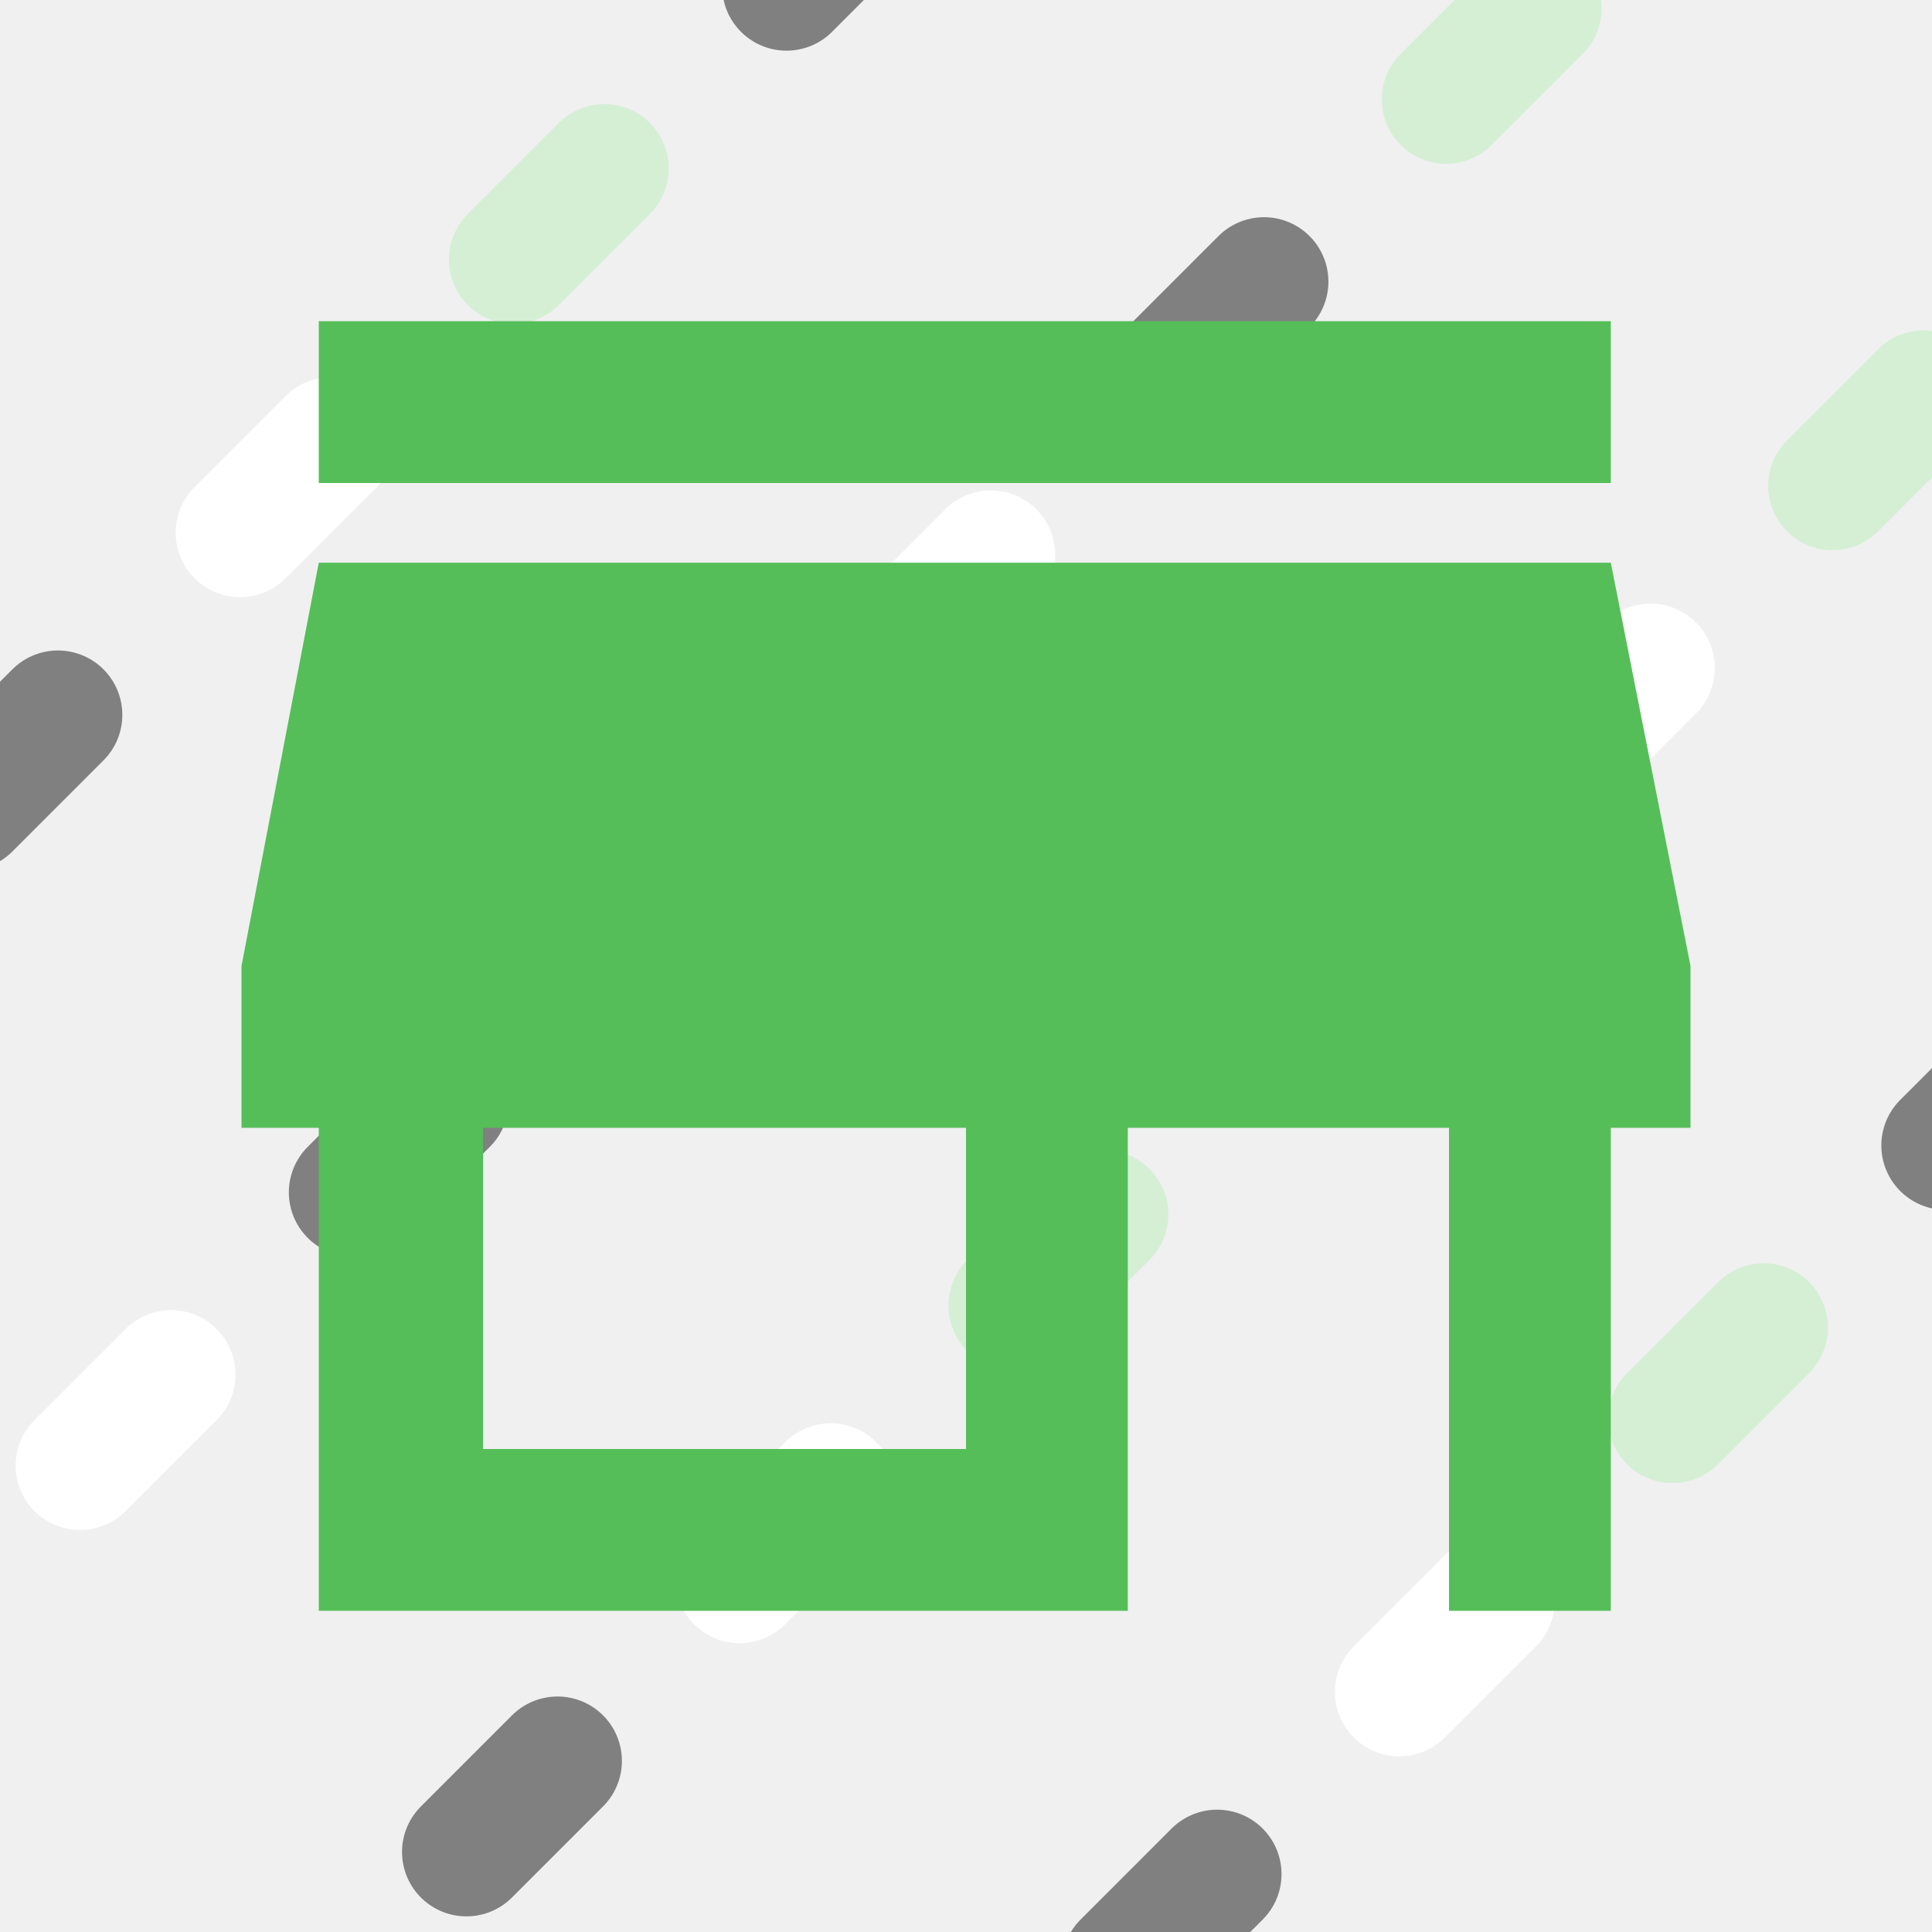
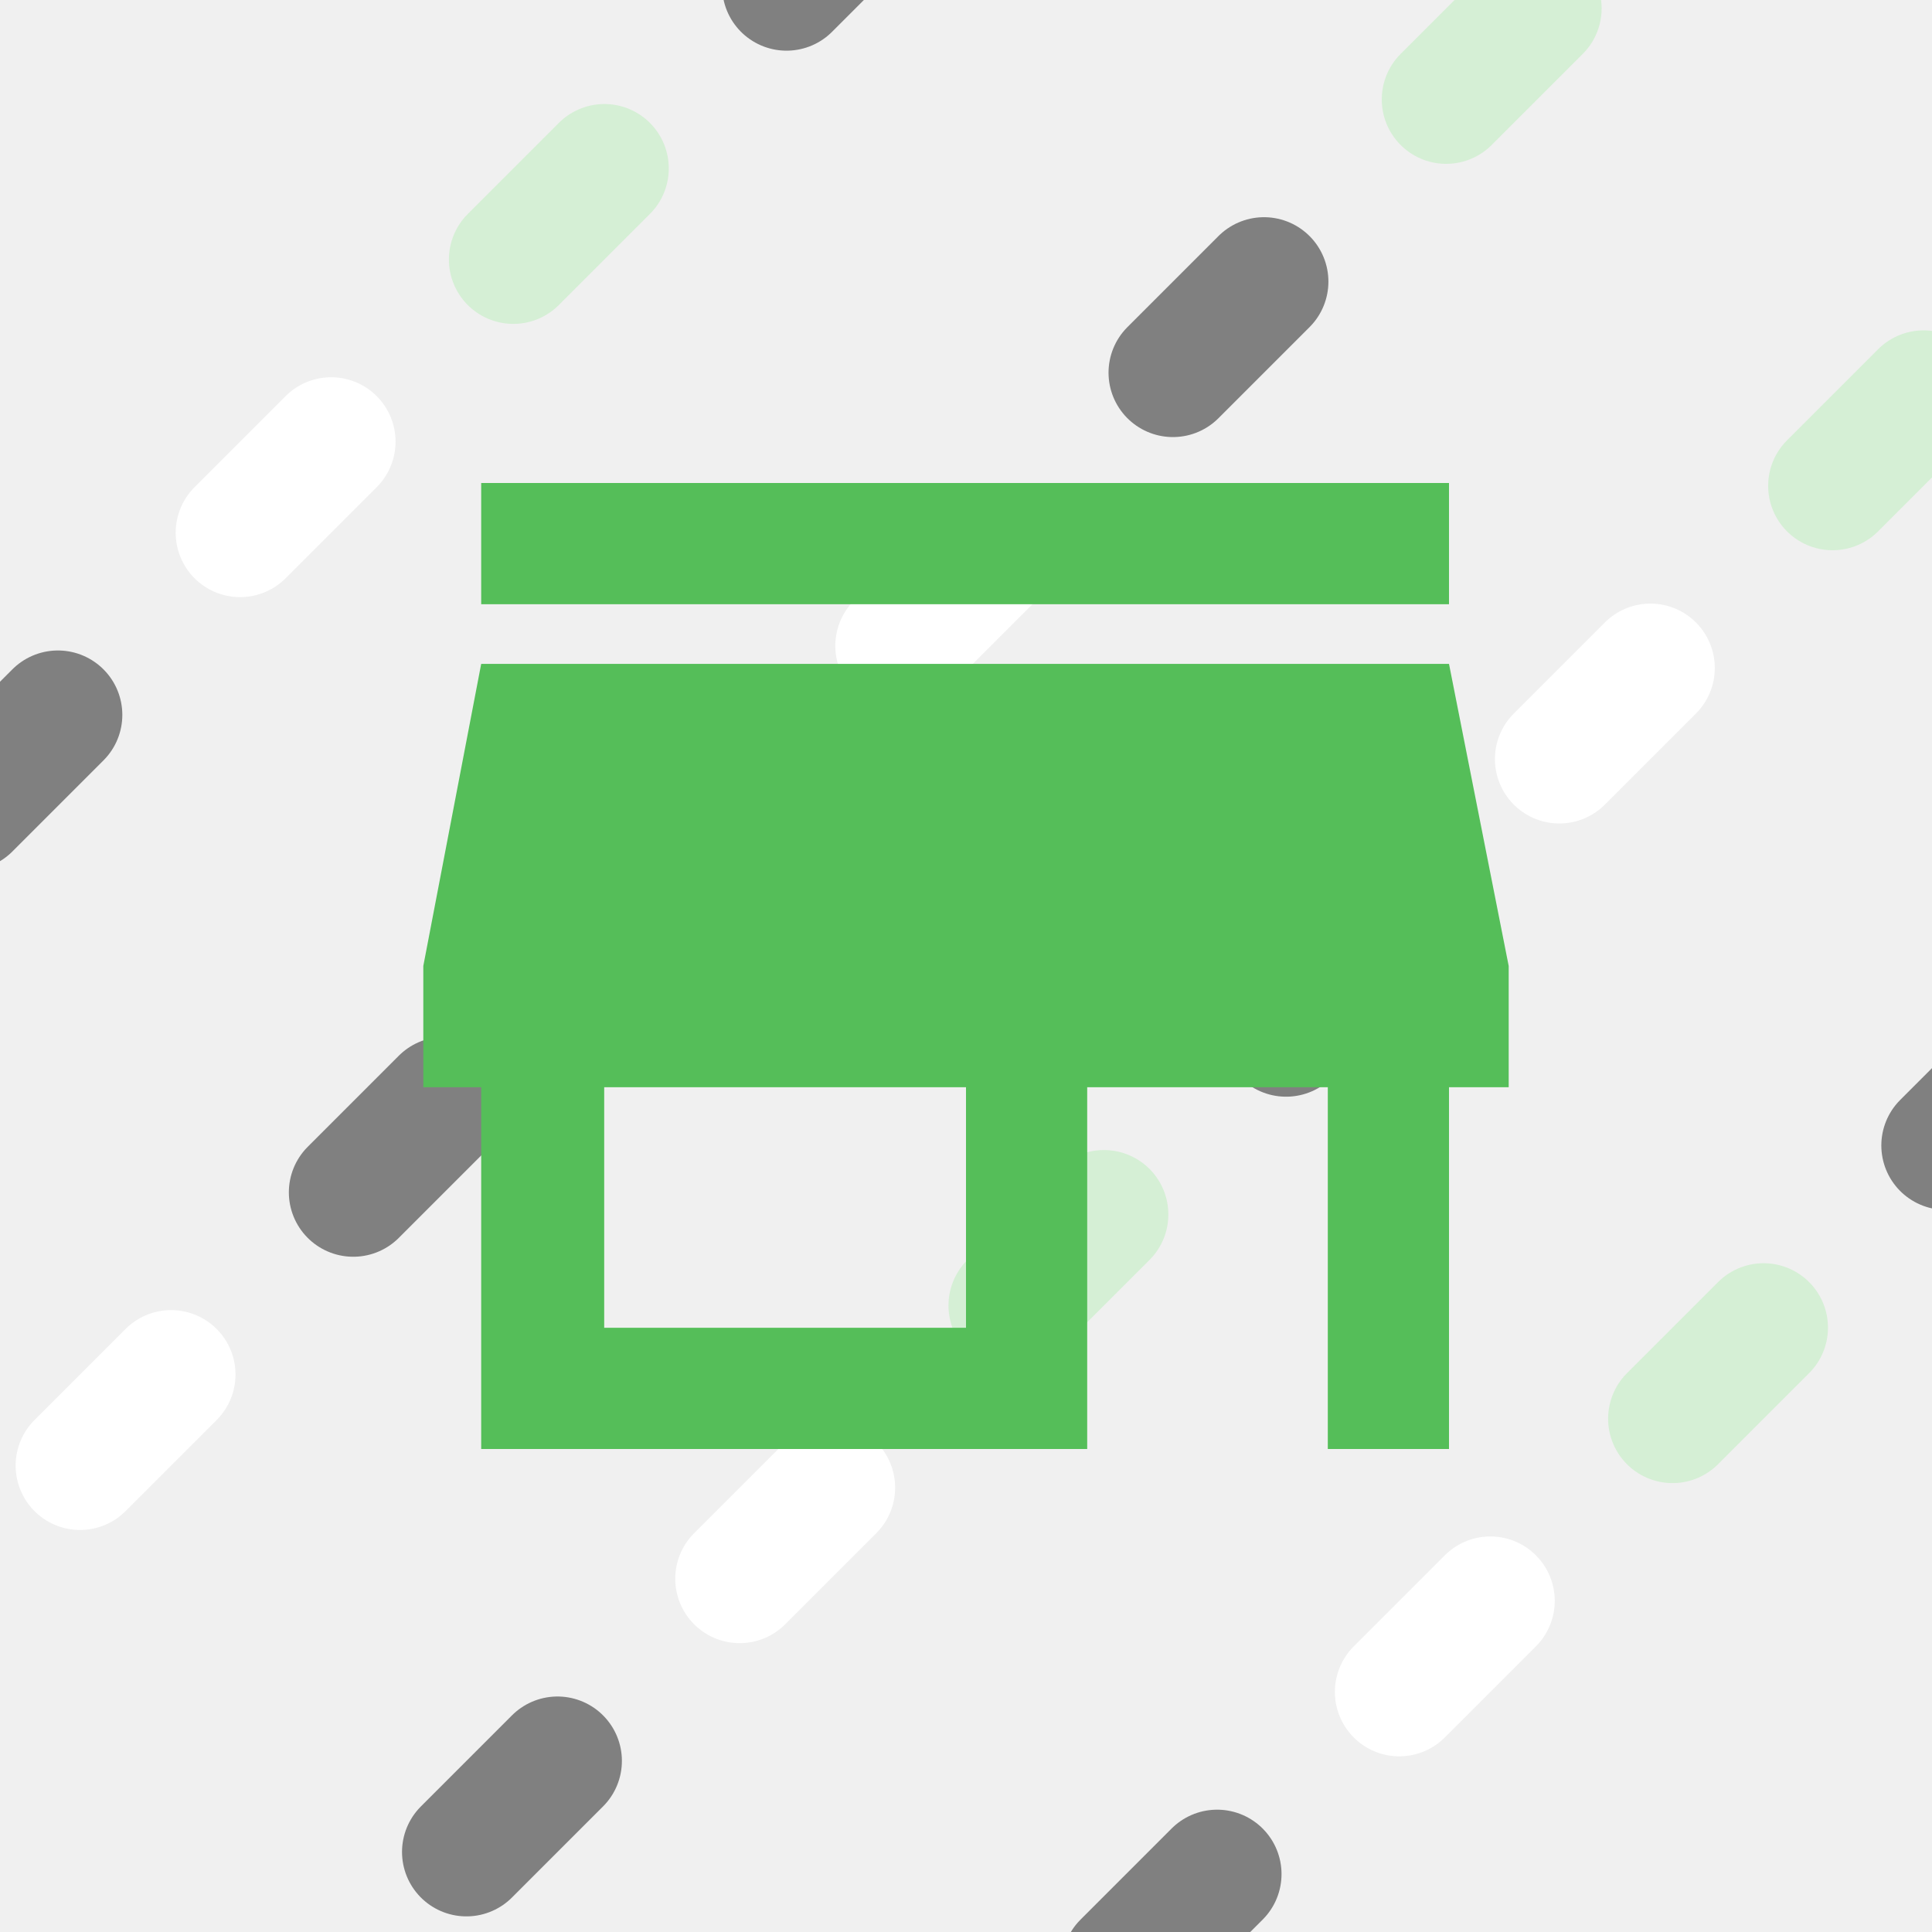
<svg xmlns="http://www.w3.org/2000/svg" width="3840" height="3840" viewBox="0 0 1016 1016" version="1.1" id="svg1" xml:space="preserve">
  <defs id="defs1" />
  <g id="layer1" style="display:inline">
    <path style="fill:#55be59;fill-opacity:1;stroke:#d5efd5;stroke-width:67.733;stroke-linecap:round;stroke-dasharray:67.733, 541.866;stroke-dashoffset:406.4;stroke-opacity:1" d="m -304.8,711.2 1016,-1016" id="path1" />
    <path style="display:inline;fill:#55be59;fill-opacity:1;stroke:#d5efd5;stroke-width:67.733;stroke-linecap:round;stroke-dasharray:67.733,541.867;stroke-dashoffset:0;stroke-opacity:1" d="M -101.6,914.4 914.4,-101.6" id="path1-0" />
    <path style="display:inline;fill:#55be59;fill-opacity:1;stroke:#d5efd5;stroke-width:67.733;stroke-linecap:round;stroke-dasharray:67.733, 541.867;stroke-dashoffset:0;stroke-opacity:1" d="M 101.6,1117.6 1117.6,101.6" id="path1-0-3" />
    <path style="display:inline;fill:#55be59;fill-opacity:1;stroke:#d5efd5;stroke-width:67.733;stroke-linecap:round;stroke-dasharray:67.733, 541.866;stroke-dashoffset:406.4;stroke-opacity:1" d="M 304.8,1320.8 1320.8,304.8" id="path1-0-3-8" />
  </g>
  <g id="layer5" style="display:inline">
    <path style="display:inline;fill:#55be59;fill-opacity:1;stroke:#808080;stroke-width:67.733;stroke-linecap:round;stroke-dasharray:67.733, 541.866;stroke-dashoffset:203.2;stroke-opacity:1" d="M -304.8,711.2 711.2,-304.8" id="path1-2" />
    <path style="display:inline;fill:#55be59;fill-opacity:1;stroke:#808080;stroke-width:67.733;stroke-opacity:1;stroke-linecap:round;stroke-dasharray:67.733,541.867;stroke-dashoffset:203.2" d="M -101.6,914.4 914.4,-101.6" id="path1-0-4" />
    <path style="display:inline;fill:#55be59;fill-opacity:1;stroke:#808080;stroke-width:67.733;stroke-linecap:round;stroke-dasharray:67.733, 541.866;stroke-dashoffset:406.4;stroke-opacity:1" d="M 101.6,1117.6 1117.6,101.6" id="path1-0-3-5" />
    <path style="display:inline;fill:#55be59;fill-opacity:1;stroke:#808080;stroke-width:67.733;stroke-linecap:round;stroke-dasharray:67.733, 541.866;stroke-dashoffset:203.2;stroke-opacity:1" d="M 304.8,1320.8 1320.8,304.8" id="path1-0-3-8-8" />
  </g>
  <g id="layer6" style="stroke-dasharray:1,5;stroke-dashoffset:0">
    <path style="display:inline;fill:#55be59;fill-opacity:1;stroke:#ffffff;stroke-width:67.733;stroke-linecap:round;stroke-dasharray:67.733, 541.866;stroke-dashoffset:0" d="M -304.8,711.2 711.2,-304.8" id="path1-25" />
    <path style="display:inline;fill:#55be59;fill-opacity:1;stroke:#ffffff;stroke-width:67.733;stroke-dasharray:67.733,541.867;stroke-linecap:round;stroke-dashoffset:406.4" d="M -101.6,914.4 914.4,-101.6" id="path1-0-42" />
    <path style="display:inline;fill:#55be59;fill-opacity:1;stroke:#ffffff;stroke-width:67.733;stroke-linecap:round;stroke-dasharray:67.733, 541.866;stroke-dashoffset:203.2" d="M 101.6,1117.6 1117.6,101.6" id="path1-0-3-7" />
    <path style="display:inline;fill:#55be59;fill-opacity:1;stroke:#ffffff;stroke-width:67.733;stroke-linecap:round;stroke-dasharray:67.733, 541.866;stroke-dashoffset:0" d="M 304.8,1320.8 1320.8,304.8" id="path1-0-3-8-5" />
  </g>
  <g id="layer3" style="display:inline">
-     <path d="M 508,762 V 593.09 H 254 V 762 Z M 889,593.09 h -41.91 v 254 H 762 v -254 H 593.09 v 254 H 167.64 v -254 H 127 V 508 L 167.64,295.91 H 847.09 L 889,508 Z M 847.09,168.91 V 254 H 167.64 v -85.09 z" id="text3" style="font-size:1270px;font-family:'Hasklug Nerd Font Mono';-inkscape-font-specification:'Hasklug Nerd Font Mono';fill:#55be59;stroke:#55be59;stroke-width:0;stroke-linecap:round;stroke-dashoffset:1536" aria-label="󰓜" />
+     <path d="M 508,698.262 V 571.738 H 317.738 V 698.262 Z M 793.393,571.738 H 762 V 762 H 698.262 V 571.738 H 571.738 V 762 H 253.049 V 571.738 H 222.607 V 508 L 253.049,349.131 H 762 L 793.393,508 Z M 762,254 v 63.738 H 253.049 V 254 Z" id="text3" style="font-size:1270px;font-family:'Hasklug Nerd Font Mono';-inkscape-font-specification:'Hasklug Nerd Font Mono';fill:#55be59;stroke:#55be59;stroke-width:0;stroke-linecap:round;stroke-dashoffset:1536" aria-label="󰓜" />
  </g>
</svg>
